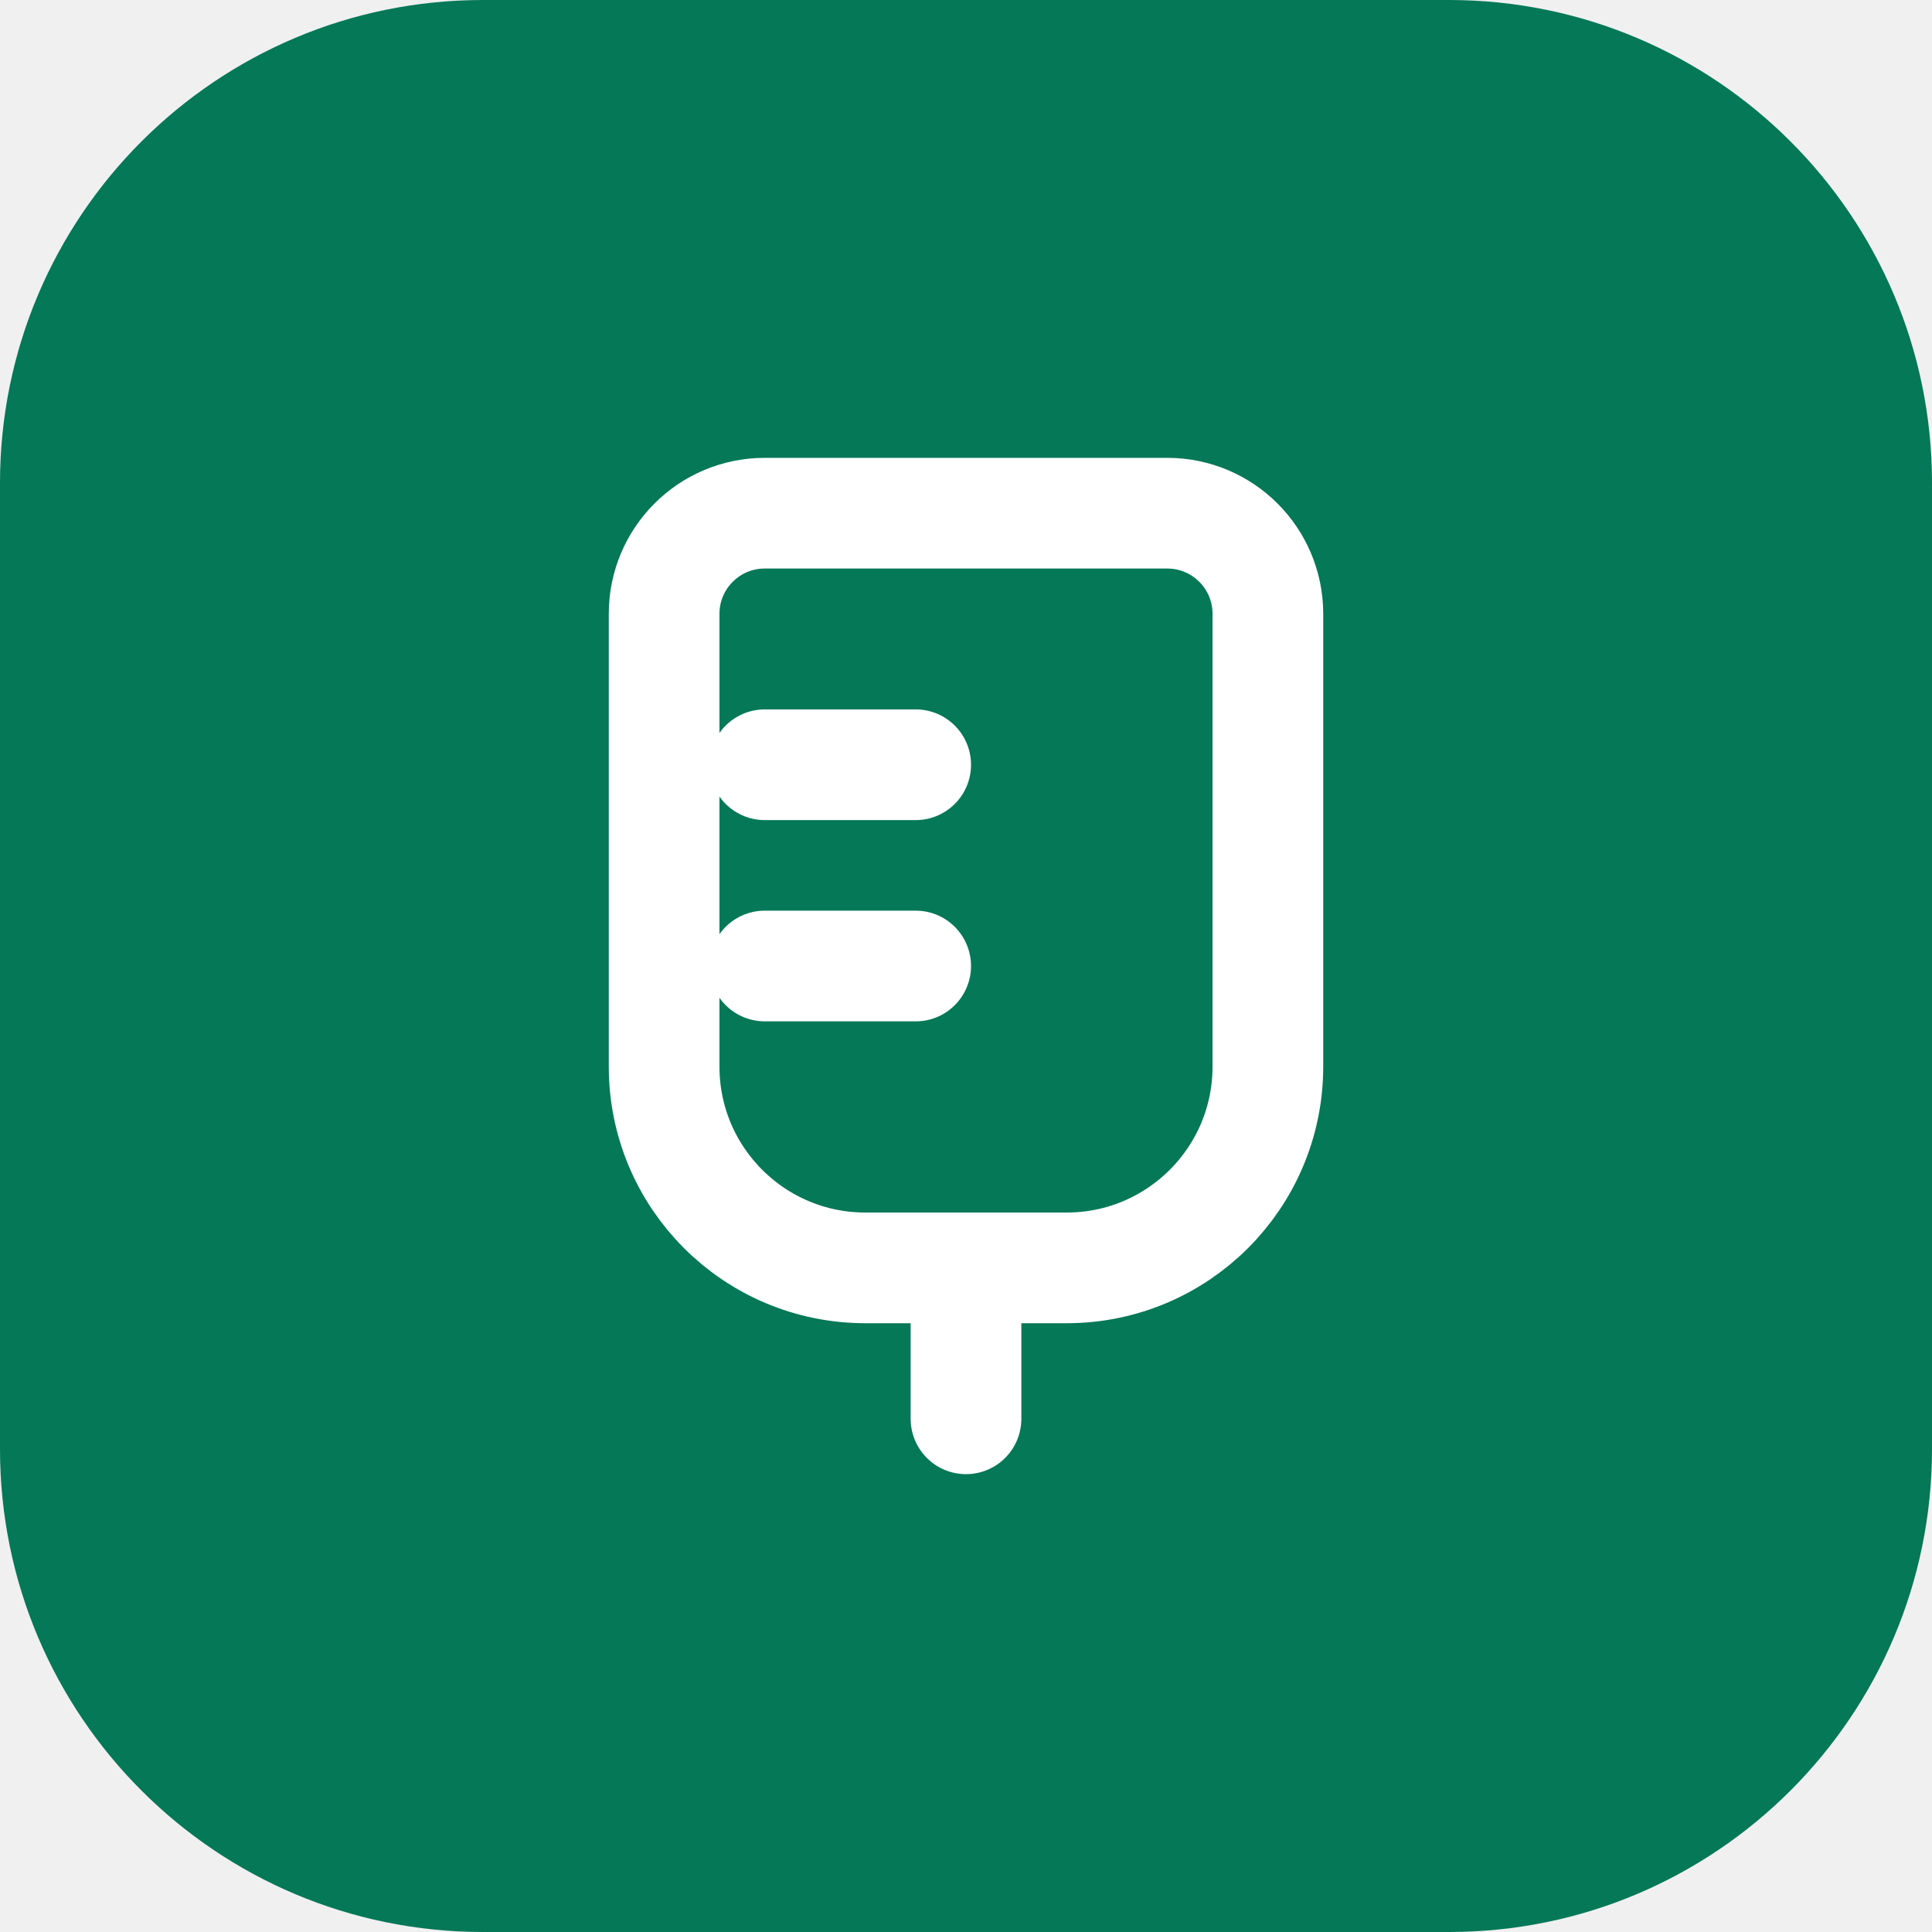
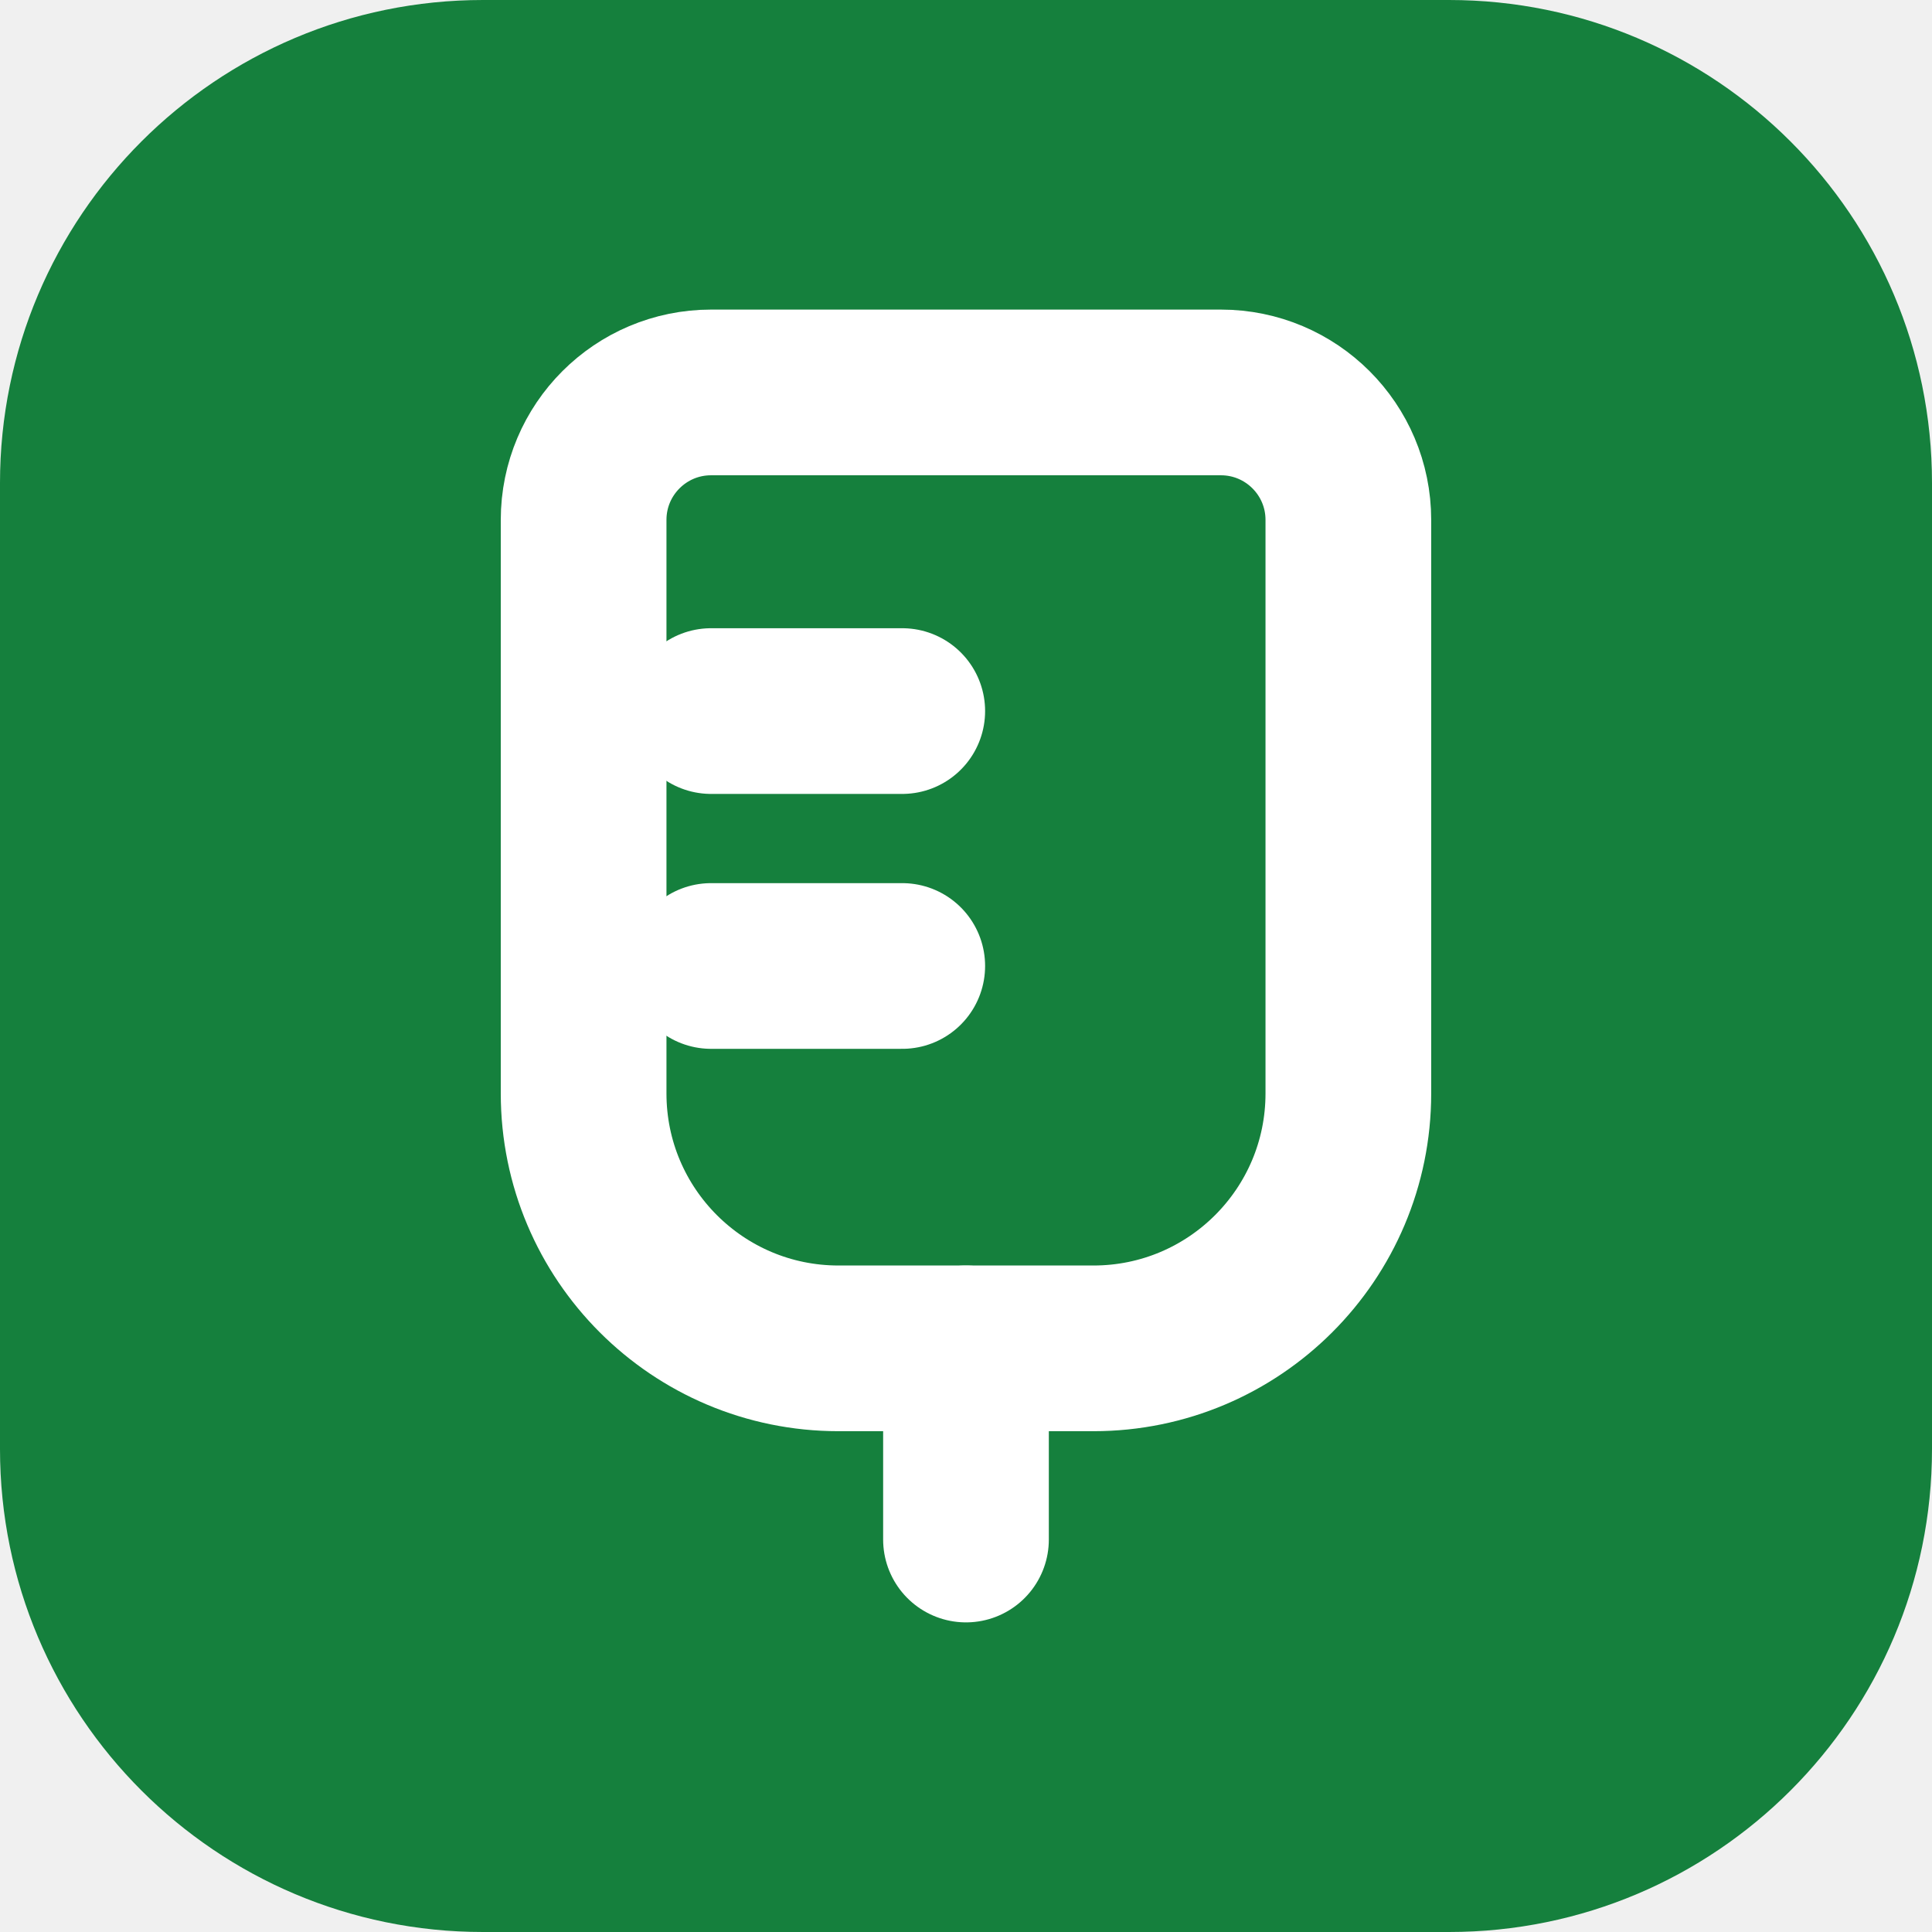
<svg xmlns="http://www.w3.org/2000/svg" viewBox="0 0 48 48" width="64" height="64" role="img" aria-label="NPT · Contrato e conferência">
-   <rect width="48" height="48" rx="12" fill="#047857" />
-   <g transform="translate(9 9) scale(1.25)" fill="none" stroke="#ffffff" stroke-width="2.2" stroke-linecap="round" stroke-linejoin="round">
+   <rect width="48" height="48" rx="12" fill="#15803d" />
+   <g transform="translate(5 5) scale(1.5833)" fill="none" stroke="#ffffff" stroke-width="2.6" stroke-linecap="round" stroke-linejoin="round">
    <path d="M8 3h8a2 2 0 0 1 2 2v9a4 4 0 0 1 -4 4h-4a4 4 0 0 1 -4 -4v-9a2 2 0 0 1 2 -2z" />
    <path d="M12 18v3" />
    <path d="M8 8h3" />
    <path d="M8 12h3" />
  </g>
</svg>
